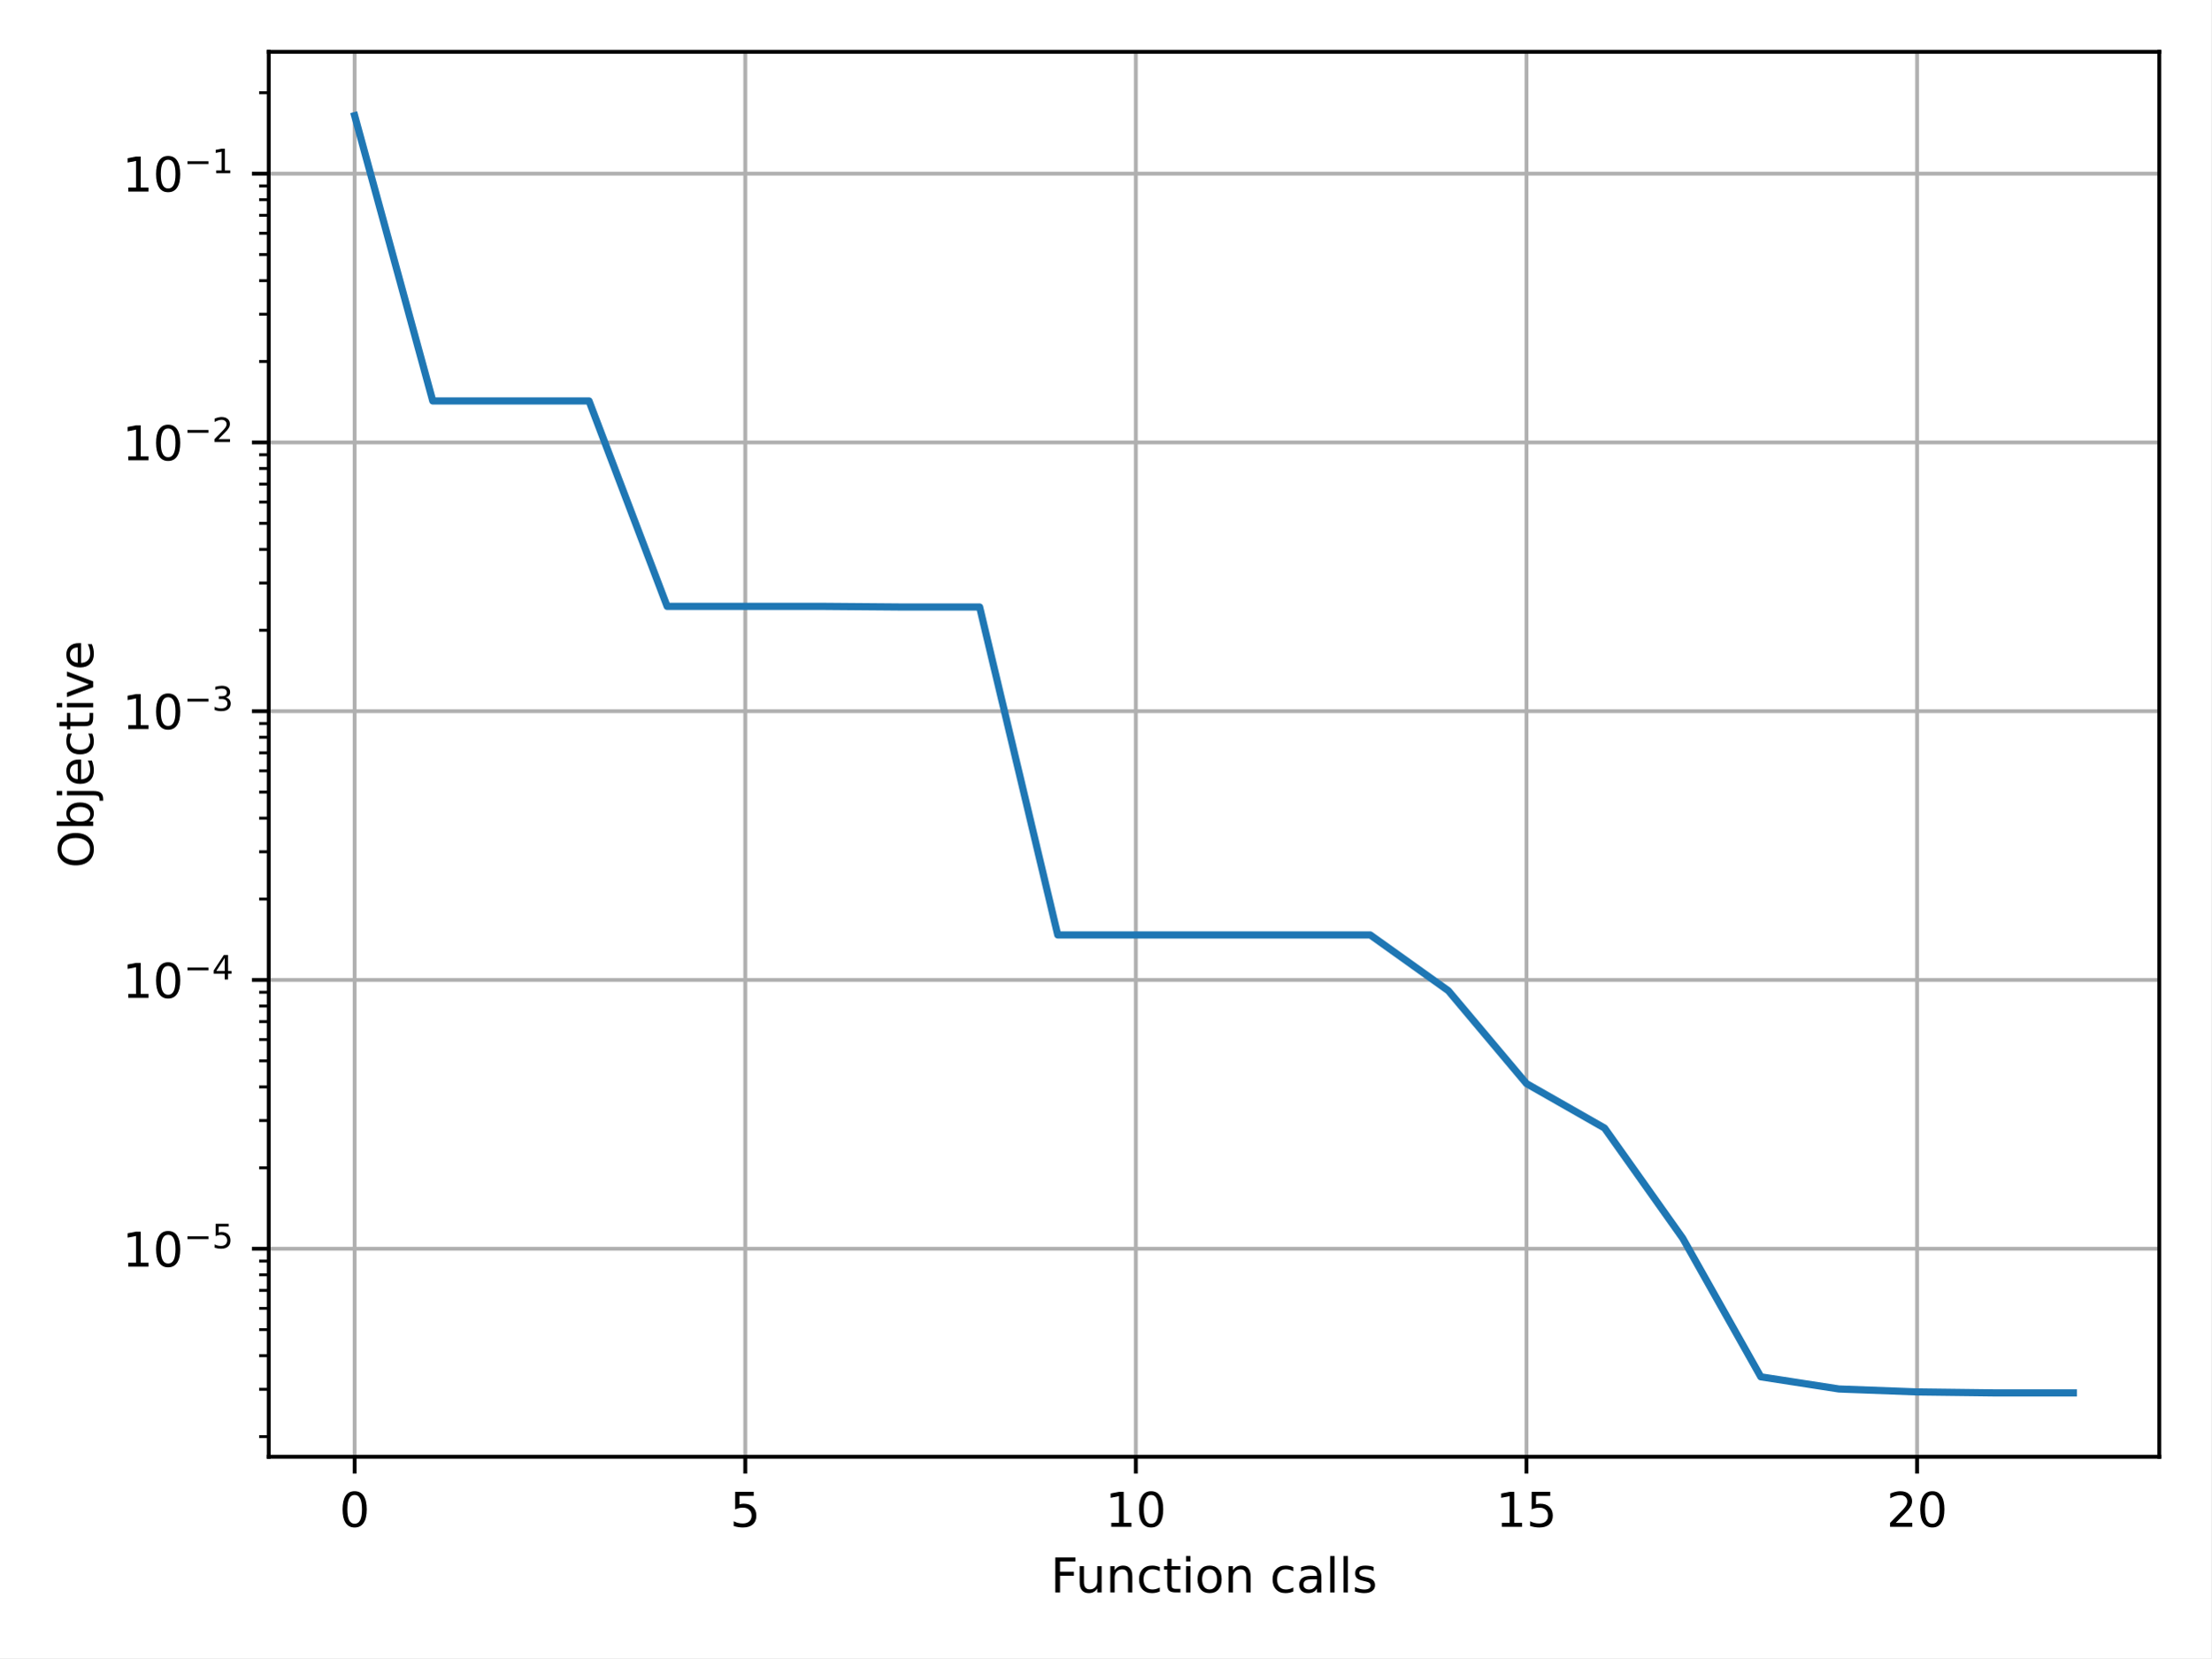
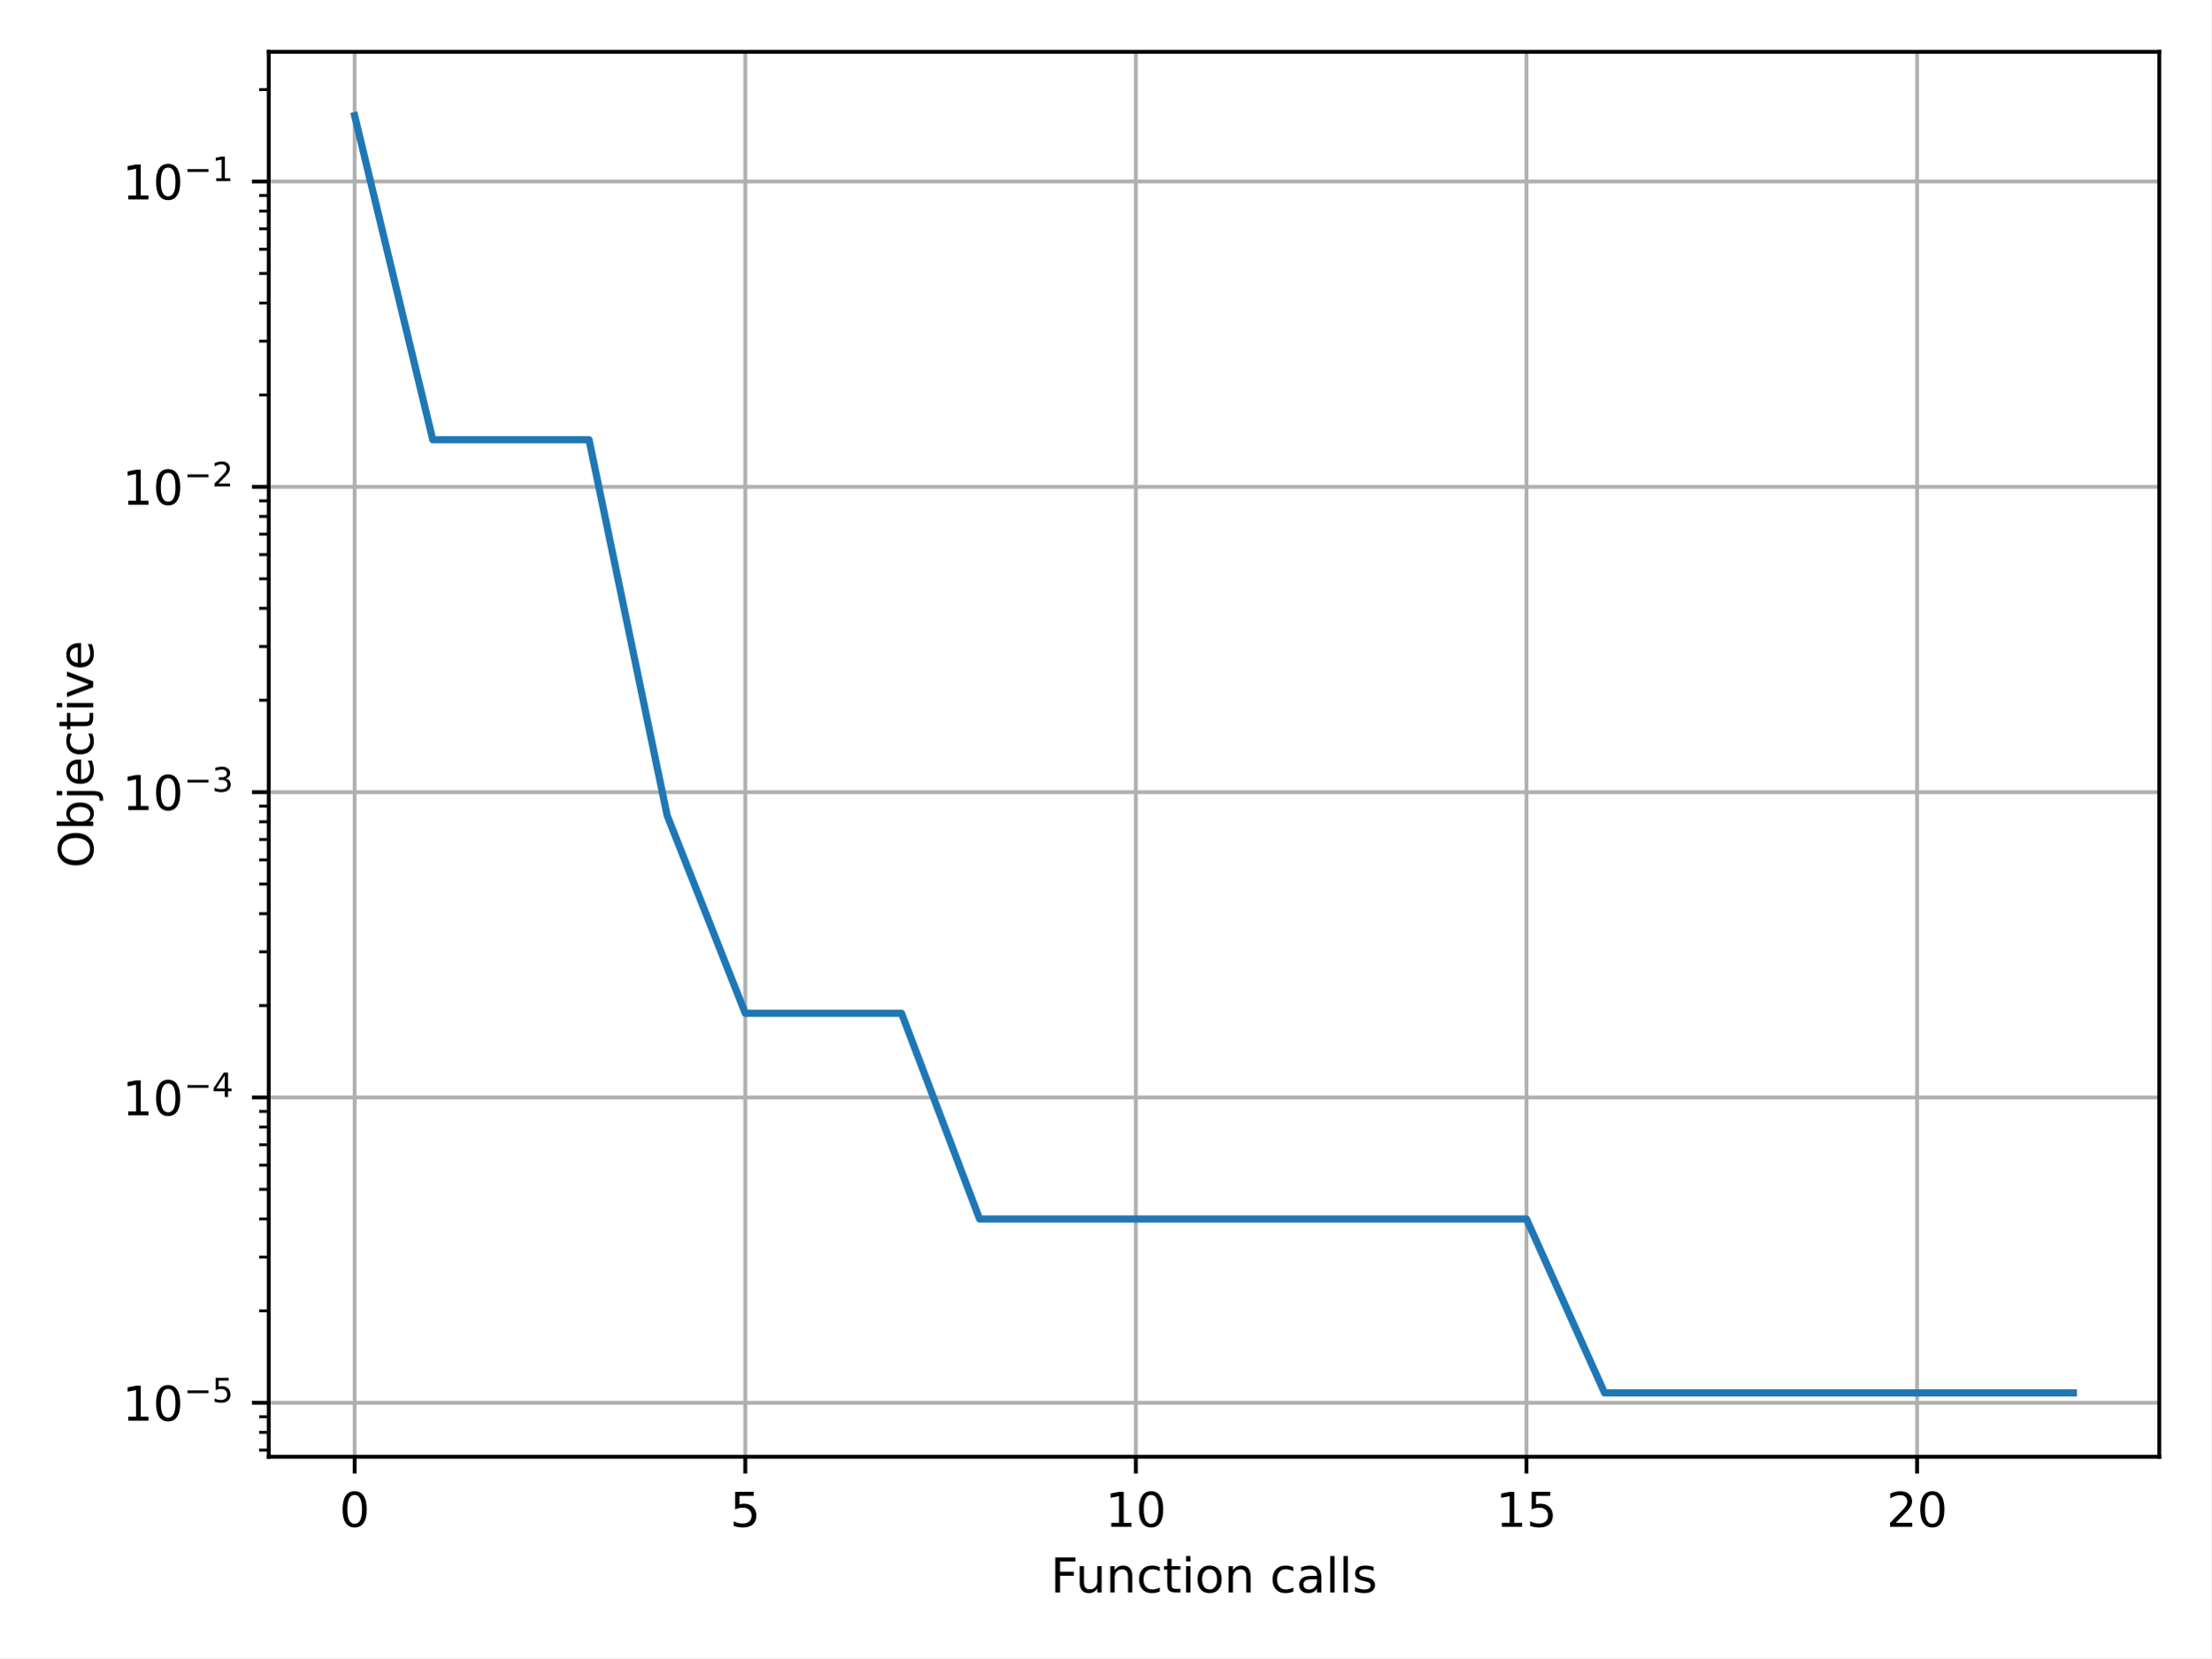
<svg xmlns="http://www.w3.org/2000/svg" xmlns:xlink="http://www.w3.org/1999/xlink" width="460.8pt" height="345.6pt" viewBox="0 0 460.8 345.6" version="1.1">
  <defs>
    <style type="text/css">*{stroke-linejoin: round; stroke-linecap: butt}</style>
  </defs>
  <g id="figure_1">
    <g id="patch_1">
      <path d="M 0 345.6  L 460.8 345.6  L 460.8 0  L 0 0  z " style="fill: #ffffff" />
    </g>
    <g id="axes_1">
      <g id="patch_2">
        <path d="M 55.997 303.64  L 450 303.64  L 450 10.8  L 55.997 10.8  z " style="fill: #ffffff" />
      </g>
      <g id="matplotlib.axis_1">
        <g id="xtick_1">
          <g id="line2d_1">
-             <path d="M 73.906 303.64  L 73.906 10.8  " clip-path="url(#p55b81bf5d9)" style="fill: none; stroke: #b0b0b0; stroke-width: 0.8; stroke-linecap: square" />
+             <path d="M 73.906 303.64  L 73.906 10.8  " clip-path="url(#p867cbb3b7a)" style="fill: none; stroke: #b0b0b0; stroke-width: 0.8; stroke-linecap: square" />
          </g>
          <g id="line2d_2">
            <defs>
-               <path id="mcb7bc04914" d="M 0 0  L 0 3.5  " style="stroke: #000000; stroke-width: 0.8" />
+               <path id="m4bc49c6abc" d="M 0 0  L 0 3.5  " style="stroke: #000000; stroke-width: 0.8" />
            </defs>
            <g>
-               <use xlink:href="#mcb7bc04914" x="73.906" y="303.64" style="stroke: #000000; stroke-width: 0.8" />
+               <use xlink:href="#m4bc49c6abc" x="73.906" y="303.64" style="stroke: #000000; stroke-width: 0.8" />
            </g>
          </g>
          <g id="text_1">
            <g transform="translate(70.72503 318.2384) scale(0.1 -0.1)">
              <defs>
                <path id="DejaVuSans-30" d="M 2034 4250  Q 1547 4250 1301 3770  Q 1056 3291 1056 2328  Q 1056 1369 1301 889  Q 1547 409 2034 409  Q 2525 409 2770 889  Q 3016 1369 3016 2328  Q 3016 3291 2770 3770  Q 2525 4250 2034 4250  z M 2034 4750  Q 2819 4750 3233 4129  Q 3647 3509 3647 2328  Q 3647 1150 3233 529  Q 2819 -91 2034 -91  Q 1250 -91 836 529  Q 422 1150 422 2328  Q 422 3509 836 4129  Q 1250 4750 2034 4750  z " transform="scale(0.015625)" />
              </defs>
              <use xlink:href="#DejaVuSans-30" />
            </g>
          </g>
        </g>
        <g id="xtick_2">
          <g id="line2d_3">
-             <path d="M 155.312 303.64  L 155.312 10.8  " clip-path="url(#p55b81bf5d9)" style="fill: none; stroke: #b0b0b0; stroke-width: 0.8; stroke-linecap: square" />
+             <path d="M 155.312 303.64  L 155.312 10.8  " clip-path="url(#p867cbb3b7a)" style="fill: none; stroke: #b0b0b0; stroke-width: 0.8; stroke-linecap: square" />
          </g>
          <g id="line2d_4">
            <g>
-               <use xlink:href="#mcb7bc04914" x="155.312" y="303.64" style="stroke: #000000; stroke-width: 0.8" />
+               <use xlink:href="#m4bc49c6abc" x="155.312" y="303.64" style="stroke: #000000; stroke-width: 0.8" />
            </g>
          </g>
          <g id="text_2">
            <g transform="translate(152.1306 318.2384) scale(0.1 -0.1)">
              <defs>
                <path id="DejaVuSans-35" d="M 691 4666  L 3169 4666  L 3169 4134  L 1269 4134  L 1269 2991  Q 1406 3038 1543 3061  Q 1681 3084 1819 3084  Q 2600 3084 3056 2656  Q 3513 2228 3513 1497  Q 3513 744 3044 326  Q 2575 -91 1722 -91  Q 1428 -91 1123 -41  Q 819 9 494 109  L 494 744  Q 775 591 1075 516  Q 1375 441 1709 441  Q 2250 441 2565 725  Q 2881 1009 2881 1497  Q 2881 1984 2565 2268  Q 2250 2553 1709 2553  Q 1456 2553 1204 2497  Q 953 2441 691 2322  L 691 4666  z " transform="scale(0.015625)" />
              </defs>
              <use xlink:href="#DejaVuSans-35" />
            </g>
          </g>
        </g>
        <g id="xtick_3">
          <g id="line2d_5">
-             <path d="M 236.717 303.64  L 236.717 10.8  " clip-path="url(#p55b81bf5d9)" style="fill: none; stroke: #b0b0b0; stroke-width: 0.8; stroke-linecap: square" />
+             <path d="M 236.717 303.64  L 236.717 10.8  " clip-path="url(#p867cbb3b7a)" style="fill: none; stroke: #b0b0b0; stroke-width: 0.8; stroke-linecap: square" />
          </g>
          <g id="line2d_6">
            <g>
-               <use xlink:href="#mcb7bc04914" x="236.717" y="303.64" style="stroke: #000000; stroke-width: 0.8" />
+               <use xlink:href="#m4bc49c6abc" x="236.717" y="303.64" style="stroke: #000000; stroke-width: 0.8" />
            </g>
          </g>
          <g id="text_3">
            <g transform="translate(230.3549 318.2384) scale(0.1 -0.1)">
              <defs>
                <path id="DejaVuSans-31" d="M 794 531  L 1825 531  L 1825 4091  L 703 3866  L 703 4441  L 1819 4666  L 2450 4666  L 2450 531  L 3481 531  L 3481 0  L 794 0  L 794 531  z " transform="scale(0.015625)" />
              </defs>
              <use xlink:href="#DejaVuSans-31" />
              <use xlink:href="#DejaVuSans-30" x="63.623" />
            </g>
          </g>
        </g>
        <g id="xtick_4">
          <g id="line2d_7">
-             <path d="M 318.123 303.64  L 318.123 10.8  " clip-path="url(#p55b81bf5d9)" style="fill: none; stroke: #b0b0b0; stroke-width: 0.8; stroke-linecap: square" />
+             <path d="M 318.123 303.64  L 318.123 10.8  " clip-path="url(#p867cbb3b7a)" style="fill: none; stroke: #b0b0b0; stroke-width: 0.8; stroke-linecap: square" />
          </g>
          <g id="line2d_8">
            <g>
-               <use xlink:href="#mcb7bc04914" x="318.123" y="303.64" style="stroke: #000000; stroke-width: 0.8" />
+               <use xlink:href="#m4bc49c6abc" x="318.123" y="303.64" style="stroke: #000000; stroke-width: 0.8" />
            </g>
          </g>
          <g id="text_4">
            <g transform="translate(311.7605 318.2384) scale(0.1 -0.1)">
              <use xlink:href="#DejaVuSans-31" />
              <use xlink:href="#DejaVuSans-35" x="63.623" />
            </g>
          </g>
        </g>
        <g id="xtick_5">
          <g id="line2d_9">
-             <path d="M 399.529 303.64  L 399.529 10.8  " clip-path="url(#p55b81bf5d9)" style="fill: none; stroke: #b0b0b0; stroke-width: 0.8; stroke-linecap: square" />
+             <path d="M 399.529 303.64  L 399.529 10.8  " clip-path="url(#p867cbb3b7a)" style="fill: none; stroke: #b0b0b0; stroke-width: 0.8; stroke-linecap: square" />
          </g>
          <g id="line2d_10">
            <g>
-               <use xlink:href="#mcb7bc04914" x="399.529" y="303.64" style="stroke: #000000; stroke-width: 0.8" />
+               <use xlink:href="#m4bc49c6abc" x="399.529" y="303.64" style="stroke: #000000; stroke-width: 0.8" />
            </g>
          </g>
          <g id="text_5">
            <g transform="translate(393.166 318.2384) scale(0.1 -0.1)">
              <defs>
                <path id="DejaVuSans-32" d="M 1228 531  L 3431 531  L 3431 0  L 469 0  L 469 531  Q 828 903 1448 1529  Q 2069 2156 2228 2338  Q 2531 2678 2651 2914  Q 2772 3150 2772 3378  Q 2772 3750 2511 3984  Q 2250 4219 1831 4219  Q 1534 4219 1204 4116  Q 875 4013 500 3803  L 500 4441  Q 881 4594 1212 4672  Q 1544 4750 1819 4750  Q 2544 4750 2975 4387  Q 3406 4025 3406 3419  Q 3406 3131 3298 2873  Q 3191 2616 2906 2266  Q 2828 2175 2409 1742  Q 1991 1309 1228 531  z " transform="scale(0.015625)" />
              </defs>
              <use xlink:href="#DejaVuSans-32" />
              <use xlink:href="#DejaVuSans-30" x="63.623" />
            </g>
          </g>
        </g>
        <g id="text_6">
          <g transform="translate(218.9485 331.9166) scale(0.1 -0.1)">
            <defs>
              <path id="DejaVuSans-46" d="M 628 4666  L 3309 4666  L 3309 4134  L 1259 4134  L 1259 2759  L 3109 2759  L 3109 2228  L 1259 2228  L 1259 0  L 628 0  L 628 4666  z " transform="scale(0.015625)" />
              <path id="DejaVuSans-75" d="M 544 1381  L 544 3500  L 1119 3500  L 1119 1403  Q 1119 906 1312 657  Q 1506 409 1894 409  Q 2359 409 2629 706  Q 2900 1003 2900 1516  L 2900 3500  L 3475 3500  L 3475 0  L 2900 0  L 2900 538  Q 2691 219 2414 64  Q 2138 -91 1772 -91  Q 1169 -91 856 284  Q 544 659 544 1381  z M 1991 3584  L 1991 3584  z " transform="scale(0.015625)" />
              <path id="DejaVuSans-6e" d="M 3513 2113  L 3513 0  L 2938 0  L 2938 2094  Q 2938 2591 2744 2837  Q 2550 3084 2163 3084  Q 1697 3084 1428 2787  Q 1159 2491 1159 1978  L 1159 0  L 581 0  L 581 3500  L 1159 3500  L 1159 2956  Q 1366 3272 1645 3428  Q 1925 3584 2291 3584  Q 2894 3584 3203 3211  Q 3513 2838 3513 2113  z " transform="scale(0.015625)" />
              <path id="DejaVuSans-63" d="M 3122 3366  L 3122 2828  Q 2878 2963 2633 3030  Q 2388 3097 2138 3097  Q 1578 3097 1268 2742  Q 959 2388 959 1747  Q 959 1106 1268 751  Q 1578 397 2138 397  Q 2388 397 2633 464  Q 2878 531 3122 666  L 3122 134  Q 2881 22 2623 -34  Q 2366 -91 2075 -91  Q 1284 -91 818 406  Q 353 903 353 1747  Q 353 2603 823 3093  Q 1294 3584 2113 3584  Q 2378 3584 2631 3529  Q 2884 3475 3122 3366  z " transform="scale(0.015625)" />
              <path id="DejaVuSans-74" d="M 1172 4494  L 1172 3500  L 2356 3500  L 2356 3053  L 1172 3053  L 1172 1153  Q 1172 725 1289 603  Q 1406 481 1766 481  L 2356 481  L 2356 0  L 1766 0  Q 1100 0 847 248  Q 594 497 594 1153  L 594 3053  L 172 3053  L 172 3500  L 594 3500  L 594 4494  L 1172 4494  z " transform="scale(0.015625)" />
              <path id="DejaVuSans-69" d="M 603 3500  L 1178 3500  L 1178 0  L 603 0  L 603 3500  z M 603 4863  L 1178 4863  L 1178 4134  L 603 4134  L 603 4863  z " transform="scale(0.015625)" />
              <path id="DejaVuSans-6f" d="M 1959 3097  Q 1497 3097 1228 2736  Q 959 2375 959 1747  Q 959 1119 1226 758  Q 1494 397 1959 397  Q 2419 397 2687 759  Q 2956 1122 2956 1747  Q 2956 2369 2687 2733  Q 2419 3097 1959 3097  z M 1959 3584  Q 2709 3584 3137 3096  Q 3566 2609 3566 1747  Q 3566 888 3137 398  Q 2709 -91 1959 -91  Q 1206 -91 779 398  Q 353 888 353 1747  Q 353 2609 779 3096  Q 1206 3584 1959 3584  z " transform="scale(0.015625)" />
              <path id="DejaVuSans-20" transform="scale(0.015625)" />
              <path id="DejaVuSans-61" d="M 2194 1759  Q 1497 1759 1228 1600  Q 959 1441 959 1056  Q 959 750 1161 570  Q 1363 391 1709 391  Q 2188 391 2477 730  Q 2766 1069 2766 1631  L 2766 1759  L 2194 1759  z M 3341 1997  L 3341 0  L 2766 0  L 2766 531  Q 2569 213 2275 61  Q 1981 -91 1556 -91  Q 1019 -91 701 211  Q 384 513 384 1019  Q 384 1609 779 1909  Q 1175 2209 1959 2209  L 2766 2209  L 2766 2266  Q 2766 2663 2505 2880  Q 2244 3097 1772 3097  Q 1472 3097 1187 3025  Q 903 2953 641 2809  L 641 3341  Q 956 3463 1253 3523  Q 1550 3584 1831 3584  Q 2591 3584 2966 3190  Q 3341 2797 3341 1997  z " transform="scale(0.015625)" />
              <path id="DejaVuSans-6c" d="M 603 4863  L 1178 4863  L 1178 0  L 603 0  L 603 4863  z " transform="scale(0.015625)" />
              <path id="DejaVuSans-73" d="M 2834 3397  L 2834 2853  Q 2591 2978 2328 3040  Q 2066 3103 1784 3103  Q 1356 3103 1142 2972  Q 928 2841 928 2578  Q 928 2378 1081 2264  Q 1234 2150 1697 2047  L 1894 2003  Q 2506 1872 2764 1633  Q 3022 1394 3022 966  Q 3022 478 2636 193  Q 2250 -91 1575 -91  Q 1294 -91 989 -36  Q 684 19 347 128  L 347 722  Q 666 556 975 473  Q 1284 391 1588 391  Q 1994 391 2212 530  Q 2431 669 2431 922  Q 2431 1156 2273 1281  Q 2116 1406 1581 1522  L 1381 1569  Q 847 1681 609 1914  Q 372 2147 372 2553  Q 372 3047 722 3315  Q 1072 3584 1716 3584  Q 2034 3584 2315 3537  Q 2597 3491 2834 3397  z " transform="scale(0.015625)" />
            </defs>
            <use xlink:href="#DejaVuSans-46" />
            <use xlink:href="#DejaVuSans-75" x="52.02" />
            <use xlink:href="#DejaVuSans-6e" x="115.398" />
            <use xlink:href="#DejaVuSans-63" x="178.777" />
            <use xlink:href="#DejaVuSans-74" x="233.758" />
            <use xlink:href="#DejaVuSans-69" x="272.967" />
            <use xlink:href="#DejaVuSans-6f" x="300.75" />
            <use xlink:href="#DejaVuSans-6e" x="361.932" />
            <use xlink:href="#DejaVuSans-20" x="425.311" />
            <use xlink:href="#DejaVuSans-63" x="457.098" />
            <use xlink:href="#DejaVuSans-61" x="512.078" />
            <use xlink:href="#DejaVuSans-6c" x="573.357" />
            <use xlink:href="#DejaVuSans-6c" x="601.141" />
            <use xlink:href="#DejaVuSans-73" x="628.924" />
          </g>
        </g>
      </g>
      <g id="matplotlib.axis_2">
        <g id="ytick_1">
          <g id="line2d_11">
-             <path d="M 55.997 260.278  L 450 260.278  " clip-path="url(#p55b81bf5d9)" style="fill: none; stroke: #b0b0b0; stroke-width: 0.8; stroke-linecap: square" />
+             <path d="M 55.997 292.391  L 450 292.391  " clip-path="url(#p867cbb3b7a)" style="fill: none; stroke: #b0b0b0; stroke-width: 0.8; stroke-linecap: square" />
          </g>
          <g id="line2d_12">
            <defs>
-               <path id="m4a885f168c" d="M 0 0  L -3.5 0  " style="stroke: #000000; stroke-width: 0.8" />
+               <path id="m872071df63" d="M 0 0  L -3.5 0  " style="stroke: #000000; stroke-width: 0.8" />
            </defs>
            <g>
-               <use xlink:href="#m4a885f168c" x="55.997" y="260.278" style="stroke: #000000; stroke-width: 0.8" />
+               <use xlink:href="#m872071df63" x="55.997" y="292.391" style="stroke: #000000; stroke-width: 0.8" />
            </g>
          </g>
          <g id="text_7">
-             <g transform="translate(25.49705 264.0776) scale(0.1 -0.1)">
+             <g transform="translate(25.49705 296.19) scale(0.1 -0.1)">
              <defs>
                <path id="DejaVuSans-2212" d="M 678 2272  L 4684 2272  L 4684 1741  L 678 1741  L 678 2272  z " transform="scale(0.015625)" />
              </defs>
              <use xlink:href="#DejaVuSans-31" transform="translate(0 0.684375)" />
              <use xlink:href="#DejaVuSans-30" transform="translate(63.62305 0.684375)" />
              <use xlink:href="#DejaVuSans-2212" transform="translate(128.2031 38.96563) scale(0.7)" />
              <use xlink:href="#DejaVuSans-35" transform="translate(186.8555 38.96563) scale(0.7)" />
            </g>
          </g>
        </g>
        <g id="ytick_2">
          <g id="line2d_13">
-             <path d="M 55.997 204.256  L 450 204.256  " clip-path="url(#p55b81bf5d9)" style="fill: none; stroke: #b0b0b0; stroke-width: 0.8; stroke-linecap: square" />
+             <path d="M 55.997 228.751  L 450 228.751  " clip-path="url(#p867cbb3b7a)" style="fill: none; stroke: #b0b0b0; stroke-width: 0.8; stroke-linecap: square" />
          </g>
          <g id="line2d_14">
            <g>
-               <use xlink:href="#m4a885f168c" x="55.997" y="204.256" style="stroke: #000000; stroke-width: 0.8" />
+               <use xlink:href="#m872071df63" x="55.997" y="228.751" style="stroke: #000000; stroke-width: 0.8" />
            </g>
          </g>
          <g id="text_8">
-             <g transform="translate(25.49705 208.0555) scale(0.1 -0.1)">
+             <g transform="translate(25.49705 232.5504) scale(0.1 -0.1)">
              <defs>
                <path id="DejaVuSans-34" d="M 2419 4116  L 825 1625  L 2419 1625  L 2419 4116  z M 2253 4666  L 3047 4666  L 3047 1625  L 3713 1625  L 3713 1100  L 3047 1100  L 3047 0  L 2419 0  L 2419 1100  L 313 1100  L 313 1709  L 2253 4666  z " transform="scale(0.015625)" />
              </defs>
              <use xlink:href="#DejaVuSans-31" transform="translate(0 0.684375)" />
              <use xlink:href="#DejaVuSans-30" transform="translate(63.62305 0.684375)" />
              <use xlink:href="#DejaVuSans-2212" transform="translate(128.2031 38.96563) scale(0.7)" />
              <use xlink:href="#DejaVuSans-34" transform="translate(186.8555 38.96563) scale(0.7)" />
            </g>
          </g>
        </g>
        <g id="ytick_3">
          <g id="line2d_15">
-             <path d="M 55.997 148.234  L 450 148.234  " clip-path="url(#p55b81bf5d9)" style="fill: none; stroke: #b0b0b0; stroke-width: 0.8; stroke-linecap: square" />
+             <path d="M 55.997 165.112  L 450 165.112  " clip-path="url(#p867cbb3b7a)" style="fill: none; stroke: #b0b0b0; stroke-width: 0.8; stroke-linecap: square" />
          </g>
          <g id="line2d_16">
            <g>
-               <use xlink:href="#m4a885f168c" x="55.997" y="148.234" style="stroke: #000000; stroke-width: 0.8" />
+               <use xlink:href="#m872071df63" x="55.997" y="165.112" style="stroke: #000000; stroke-width: 0.8" />
            </g>
          </g>
          <g id="text_9">
-             <g transform="translate(25.49705 152.0335) scale(0.1 -0.1)">
+             <g transform="translate(25.49705 168.9109) scale(0.1 -0.1)">
              <defs>
                <path id="DejaVuSans-33" d="M 2597 2516  Q 3050 2419 3304 2112  Q 3559 1806 3559 1356  Q 3559 666 3084 287  Q 2609 -91 1734 -91  Q 1441 -91 1130 -33  Q 819 25 488 141  L 488 750  Q 750 597 1062 519  Q 1375 441 1716 441  Q 2309 441 2620 675  Q 2931 909 2931 1356  Q 2931 1769 2642 2001  Q 2353 2234 1838 2234  L 1294 2234  L 1294 2753  L 1863 2753  Q 2328 2753 2575 2939  Q 2822 3125 2822 3475  Q 2822 3834 2567 4026  Q 2313 4219 1838 4219  Q 1578 4219 1281 4162  Q 984 4106 628 3988  L 628 4550  Q 988 4650 1302 4700  Q 1616 4750 1894 4750  Q 2613 4750 3031 4423  Q 3450 4097 3450 3541  Q 3450 3153 3228 2886  Q 3006 2619 2597 2516  z " transform="scale(0.015625)" />
              </defs>
              <use xlink:href="#DejaVuSans-31" transform="translate(0 0.765625)" />
              <use xlink:href="#DejaVuSans-30" transform="translate(63.62305 0.765625)" />
              <use xlink:href="#DejaVuSans-2212" transform="translate(128.2031 39.04688) scale(0.7)" />
              <use xlink:href="#DejaVuSans-33" transform="translate(186.8555 39.04688) scale(0.7)" />
            </g>
          </g>
        </g>
        <g id="ytick_4">
          <g id="line2d_17">
-             <path d="M 55.997 92.212  L 450 92.212  " clip-path="url(#p55b81bf5d9)" style="fill: none; stroke: #b0b0b0; stroke-width: 0.8; stroke-linecap: square" />
+             <path d="M 55.997 101.472  L 450 101.472  " clip-path="url(#p867cbb3b7a)" style="fill: none; stroke: #b0b0b0; stroke-width: 0.8; stroke-linecap: square" />
          </g>
          <g id="line2d_18">
            <g>
-               <use xlink:href="#m4a885f168c" x="55.997" y="92.212" style="stroke: #000000; stroke-width: 0.8" />
+               <use xlink:href="#m872071df63" x="55.997" y="101.472" style="stroke: #000000; stroke-width: 0.8" />
            </g>
          </g>
          <g id="text_10">
-             <g transform="translate(25.49705 96.01142) scale(0.1 -0.1)">
+             <g transform="translate(25.49705 105.2714) scale(0.1 -0.1)">
              <use xlink:href="#DejaVuSans-31" transform="translate(0 0.765625)" />
              <use xlink:href="#DejaVuSans-30" transform="translate(63.62305 0.765625)" />
              <use xlink:href="#DejaVuSans-2212" transform="translate(128.2031 39.04688) scale(0.7)" />
              <use xlink:href="#DejaVuSans-32" transform="translate(186.8555 39.04688) scale(0.7)" />
            </g>
          </g>
        </g>
        <g id="ytick_5">
          <g id="line2d_19">
-             <path d="M 55.997 36.19  L 450 36.19  " clip-path="url(#p55b81bf5d9)" style="fill: none; stroke: #b0b0b0; stroke-width: 0.8; stroke-linecap: square" />
+             <path d="M 55.997 37.833  L 450 37.833  " clip-path="url(#p867cbb3b7a)" style="fill: none; stroke: #b0b0b0; stroke-width: 0.8; stroke-linecap: square" />
          </g>
          <g id="line2d_20">
            <g>
-               <use xlink:href="#m4a885f168c" x="55.997" y="36.19" style="stroke: #000000; stroke-width: 0.8" />
+               <use xlink:href="#m872071df63" x="55.997" y="37.833" style="stroke: #000000; stroke-width: 0.8" />
            </g>
          </g>
          <g id="text_11">
-             <g transform="translate(25.49705 39.98937) scale(0.1 -0.1)">
+             <g transform="translate(25.49705 41.63182) scale(0.1 -0.1)">
              <use xlink:href="#DejaVuSans-31" transform="translate(0 0.684375)" />
              <use xlink:href="#DejaVuSans-30" transform="translate(63.62305 0.684375)" />
              <use xlink:href="#DejaVuSans-2212" transform="translate(128.2031 38.96563) scale(0.7)" />
              <use xlink:href="#DejaVuSans-31" transform="translate(186.8555 38.96563) scale(0.7)" />
            </g>
          </g>
        </g>
        <g id="ytick_6">
          <g id="line2d_21">
            <defs>
-               <path id="md2848e2d08" d="M 0 0  L -2 0  " style="stroke: #000000; stroke-width: 0.6" />
+               <path id="mac06b201d0" d="M 0 0  L -2 0  " style="stroke: #000000; stroke-width: 0.6" />
            </defs>
            <g>
-               <use xlink:href="#md2848e2d08" x="55.997" y="299.436" style="stroke: #000000; stroke-width: 0.6" />
+               <use xlink:href="#mac06b201d0" x="55.997" y="302.249" style="stroke: #000000; stroke-width: 0.6" />
            </g>
          </g>
        </g>
        <g id="ytick_7">
          <g id="line2d_22">
            <g>
-               <use xlink:href="#md2848e2d08" x="55.997" y="289.571" style="stroke: #000000; stroke-width: 0.6" />
+               <use xlink:href="#mac06b201d0" x="55.997" y="298.558" style="stroke: #000000; stroke-width: 0.6" />
            </g>
          </g>
        </g>
        <g id="ytick_8">
          <g id="line2d_23">
            <g>
-               <use xlink:href="#md2848e2d08" x="55.997" y="282.572" style="stroke: #000000; stroke-width: 0.6" />
+               <use xlink:href="#mac06b201d0" x="55.997" y="295.303" style="stroke: #000000; stroke-width: 0.6" />
            </g>
          </g>
        </g>
        <g id="ytick_9">
          <g id="line2d_24">
            <g>
-               <use xlink:href="#md2848e2d08" x="55.997" y="277.143" style="stroke: #000000; stroke-width: 0.6" />
+               <use xlink:href="#mac06b201d0" x="55.997" y="273.233" style="stroke: #000000; stroke-width: 0.6" />
            </g>
          </g>
        </g>
        <g id="ytick_10">
          <g id="line2d_25">
            <g>
-               <use xlink:href="#md2848e2d08" x="55.997" y="272.707" style="stroke: #000000; stroke-width: 0.6" />
+               <use xlink:href="#mac06b201d0" x="55.997" y="262.027" style="stroke: #000000; stroke-width: 0.6" />
            </g>
          </g>
        </g>
        <g id="ytick_11">
          <g id="line2d_26">
            <g>
-               <use xlink:href="#md2848e2d08" x="55.997" y="268.956" style="stroke: #000000; stroke-width: 0.6" />
+               <use xlink:href="#mac06b201d0" x="55.997" y="254.076" style="stroke: #000000; stroke-width: 0.6" />
            </g>
          </g>
        </g>
        <g id="ytick_12">
          <g id="line2d_27">
            <g>
-               <use xlink:href="#md2848e2d08" x="55.997" y="265.707" style="stroke: #000000; stroke-width: 0.6" />
+               <use xlink:href="#mac06b201d0" x="55.997" y="247.909" style="stroke: #000000; stroke-width: 0.6" />
            </g>
          </g>
        </g>
        <g id="ytick_13">
          <g id="line2d_28">
            <g>
-               <use xlink:href="#md2848e2d08" x="55.997" y="262.842" style="stroke: #000000; stroke-width: 0.6" />
+               <use xlink:href="#mac06b201d0" x="55.997" y="242.87" style="stroke: #000000; stroke-width: 0.6" />
            </g>
          </g>
        </g>
        <g id="ytick_14">
          <g id="line2d_29">
            <g>
-               <use xlink:href="#md2848e2d08" x="55.997" y="243.414" style="stroke: #000000; stroke-width: 0.6" />
+               <use xlink:href="#mac06b201d0" x="55.997" y="238.609" style="stroke: #000000; stroke-width: 0.6" />
            </g>
          </g>
        </g>
        <g id="ytick_15">
          <g id="line2d_30">
            <g>
-               <use xlink:href="#md2848e2d08" x="55.997" y="233.549" style="stroke: #000000; stroke-width: 0.6" />
+               <use xlink:href="#mac06b201d0" x="55.997" y="234.919" style="stroke: #000000; stroke-width: 0.6" />
            </g>
          </g>
        </g>
        <g id="ytick_16">
          <g id="line2d_31">
            <g>
-               <use xlink:href="#md2848e2d08" x="55.997" y="226.55" style="stroke: #000000; stroke-width: 0.6" />
+               <use xlink:href="#mac06b201d0" x="55.997" y="231.663" style="stroke: #000000; stroke-width: 0.6" />
            </g>
          </g>
        </g>
        <g id="ytick_17">
          <g id="line2d_32">
            <g>
-               <use xlink:href="#md2848e2d08" x="55.997" y="221.121" style="stroke: #000000; stroke-width: 0.6" />
+               <use xlink:href="#mac06b201d0" x="55.997" y="209.594" style="stroke: #000000; stroke-width: 0.6" />
            </g>
          </g>
        </g>
        <g id="ytick_18">
          <g id="line2d_33">
            <g>
-               <use xlink:href="#md2848e2d08" x="55.997" y="216.685" style="stroke: #000000; stroke-width: 0.6" />
+               <use xlink:href="#mac06b201d0" x="55.997" y="198.387" style="stroke: #000000; stroke-width: 0.6" />
            </g>
          </g>
        </g>
        <g id="ytick_19">
          <g id="line2d_34">
            <g>
-               <use xlink:href="#md2848e2d08" x="55.997" y="212.934" style="stroke: #000000; stroke-width: 0.6" />
+               <use xlink:href="#mac06b201d0" x="55.997" y="190.436" style="stroke: #000000; stroke-width: 0.6" />
            </g>
          </g>
        </g>
        <g id="ytick_20">
          <g id="line2d_35">
            <g>
-               <use xlink:href="#md2848e2d08" x="55.997" y="209.685" style="stroke: #000000; stroke-width: 0.6" />
+               <use xlink:href="#mac06b201d0" x="55.997" y="184.269" style="stroke: #000000; stroke-width: 0.6" />
            </g>
          </g>
        </g>
        <g id="ytick_21">
          <g id="line2d_36">
            <g>
-               <use xlink:href="#md2848e2d08" x="55.997" y="206.82" style="stroke: #000000; stroke-width: 0.6" />
+               <use xlink:href="#mac06b201d0" x="55.997" y="179.23" style="stroke: #000000; stroke-width: 0.6" />
            </g>
          </g>
        </g>
        <g id="ytick_22">
          <g id="line2d_37">
            <g>
-               <use xlink:href="#md2848e2d08" x="55.997" y="187.392" style="stroke: #000000; stroke-width: 0.6" />
+               <use xlink:href="#mac06b201d0" x="55.997" y="174.97" style="stroke: #000000; stroke-width: 0.6" />
            </g>
          </g>
        </g>
        <g id="ytick_23">
          <g id="line2d_38">
            <g>
-               <use xlink:href="#md2848e2d08" x="55.997" y="177.527" style="stroke: #000000; stroke-width: 0.6" />
+               <use xlink:href="#mac06b201d0" x="55.997" y="171.279" style="stroke: #000000; stroke-width: 0.6" />
            </g>
          </g>
        </g>
        <g id="ytick_24">
          <g id="line2d_39">
            <g>
-               <use xlink:href="#md2848e2d08" x="55.997" y="170.528" style="stroke: #000000; stroke-width: 0.6" />
+               <use xlink:href="#mac06b201d0" x="55.997" y="168.024" style="stroke: #000000; stroke-width: 0.6" />
            </g>
          </g>
        </g>
        <g id="ytick_25">
          <g id="line2d_40">
            <g>
-               <use xlink:href="#md2848e2d08" x="55.997" y="165.099" style="stroke: #000000; stroke-width: 0.6" />
+               <use xlink:href="#mac06b201d0" x="55.997" y="145.954" style="stroke: #000000; stroke-width: 0.6" />
            </g>
          </g>
        </g>
        <g id="ytick_26">
          <g id="line2d_41">
            <g>
-               <use xlink:href="#md2848e2d08" x="55.997" y="160.663" style="stroke: #000000; stroke-width: 0.6" />
+               <use xlink:href="#mac06b201d0" x="55.997" y="134.748" style="stroke: #000000; stroke-width: 0.6" />
            </g>
          </g>
        </g>
        <g id="ytick_27">
          <g id="line2d_42">
            <g>
-               <use xlink:href="#md2848e2d08" x="55.997" y="156.912" style="stroke: #000000; stroke-width: 0.6" />
+               <use xlink:href="#mac06b201d0" x="55.997" y="126.797" style="stroke: #000000; stroke-width: 0.6" />
            </g>
          </g>
        </g>
        <g id="ytick_28">
          <g id="line2d_43">
            <g>
-               <use xlink:href="#md2848e2d08" x="55.997" y="153.663" style="stroke: #000000; stroke-width: 0.6" />
+               <use xlink:href="#mac06b201d0" x="55.997" y="120.63" style="stroke: #000000; stroke-width: 0.6" />
            </g>
          </g>
        </g>
        <g id="ytick_29">
          <g id="line2d_44">
            <g>
-               <use xlink:href="#md2848e2d08" x="55.997" y="150.798" style="stroke: #000000; stroke-width: 0.6" />
+               <use xlink:href="#mac06b201d0" x="55.997" y="115.59" style="stroke: #000000; stroke-width: 0.6" />
            </g>
          </g>
        </g>
        <g id="ytick_30">
          <g id="line2d_45">
            <g>
-               <use xlink:href="#md2848e2d08" x="55.997" y="131.37" style="stroke: #000000; stroke-width: 0.6" />
+               <use xlink:href="#mac06b201d0" x="55.997" y="111.33" style="stroke: #000000; stroke-width: 0.6" />
            </g>
          </g>
        </g>
        <g id="ytick_31">
          <g id="line2d_46">
            <g>
-               <use xlink:href="#md2848e2d08" x="55.997" y="121.505" style="stroke: #000000; stroke-width: 0.6" />
+               <use xlink:href="#mac06b201d0" x="55.997" y="107.639" style="stroke: #000000; stroke-width: 0.6" />
            </g>
          </g>
        </g>
        <g id="ytick_32">
          <g id="line2d_47">
            <g>
-               <use xlink:href="#md2848e2d08" x="55.997" y="114.506" style="stroke: #000000; stroke-width: 0.6" />
+               <use xlink:href="#mac06b201d0" x="55.997" y="104.384" style="stroke: #000000; stroke-width: 0.6" />
            </g>
          </g>
        </g>
        <g id="ytick_33">
          <g id="line2d_48">
            <g>
-               <use xlink:href="#md2848e2d08" x="55.997" y="109.077" style="stroke: #000000; stroke-width: 0.6" />
+               <use xlink:href="#mac06b201d0" x="55.997" y="82.315" style="stroke: #000000; stroke-width: 0.6" />
            </g>
          </g>
        </g>
        <g id="ytick_34">
          <g id="line2d_49">
            <g>
-               <use xlink:href="#md2848e2d08" x="55.997" y="104.641" style="stroke: #000000; stroke-width: 0.6" />
+               <use xlink:href="#mac06b201d0" x="55.997" y="71.108" style="stroke: #000000; stroke-width: 0.6" />
            </g>
          </g>
        </g>
        <g id="ytick_35">
          <g id="line2d_50">
            <g>
-               <use xlink:href="#md2848e2d08" x="55.997" y="100.89" style="stroke: #000000; stroke-width: 0.6" />
+               <use xlink:href="#mac06b201d0" x="55.997" y="63.157" style="stroke: #000000; stroke-width: 0.6" />
            </g>
          </g>
        </g>
        <g id="ytick_36">
          <g id="line2d_51">
            <g>
-               <use xlink:href="#md2848e2d08" x="55.997" y="97.641" style="stroke: #000000; stroke-width: 0.6" />
+               <use xlink:href="#mac06b201d0" x="55.997" y="56.99" style="stroke: #000000; stroke-width: 0.6" />
            </g>
          </g>
        </g>
        <g id="ytick_37">
          <g id="line2d_52">
            <g>
-               <use xlink:href="#md2848e2d08" x="55.997" y="94.776" style="stroke: #000000; stroke-width: 0.6" />
+               <use xlink:href="#mac06b201d0" x="55.997" y="51.951" style="stroke: #000000; stroke-width: 0.6" />
            </g>
          </g>
        </g>
        <g id="ytick_38">
          <g id="line2d_53">
            <g>
-               <use xlink:href="#md2848e2d08" x="55.997" y="75.348" style="stroke: #000000; stroke-width: 0.6" />
+               <use xlink:href="#mac06b201d0" x="55.997" y="47.69" style="stroke: #000000; stroke-width: 0.6" />
            </g>
          </g>
        </g>
        <g id="ytick_39">
          <g id="line2d_54">
            <g>
-               <use xlink:href="#md2848e2d08" x="55.997" y="65.483" style="stroke: #000000; stroke-width: 0.6" />
+               <use xlink:href="#mac06b201d0" x="55.997" y="44" style="stroke: #000000; stroke-width: 0.6" />
            </g>
          </g>
        </g>
        <g id="ytick_40">
          <g id="line2d_55">
            <g>
-               <use xlink:href="#md2848e2d08" x="55.997" y="58.484" style="stroke: #000000; stroke-width: 0.6" />
+               <use xlink:href="#mac06b201d0" x="55.997" y="40.745" style="stroke: #000000; stroke-width: 0.6" />
            </g>
          </g>
        </g>
        <g id="ytick_41">
          <g id="line2d_56">
            <g>
-               <use xlink:href="#md2848e2d08" x="55.997" y="53.054" style="stroke: #000000; stroke-width: 0.6" />
-             </g>
-           </g>
-         </g>
-         <g id="ytick_42">
-           <g id="line2d_57">
-             <g>
-               <use xlink:href="#md2848e2d08" x="55.997" y="48.619" style="stroke: #000000; stroke-width: 0.6" />
-             </g>
-           </g>
-         </g>
-         <g id="ytick_43">
-           <g id="line2d_58">
-             <g>
-               <use xlink:href="#md2848e2d08" x="55.997" y="44.868" style="stroke: #000000; stroke-width: 0.6" />
-             </g>
-           </g>
-         </g>
-         <g id="ytick_44">
-           <g id="line2d_59">
-             <g>
-               <use xlink:href="#md2848e2d08" x="55.997" y="41.619" style="stroke: #000000; stroke-width: 0.6" />
-             </g>
-           </g>
-         </g>
-         <g id="ytick_45">
-           <g id="line2d_60">
-             <g>
-               <use xlink:href="#md2848e2d08" x="55.997" y="38.754" style="stroke: #000000; stroke-width: 0.6" />
-             </g>
-           </g>
-         </g>
-         <g id="ytick_46">
-           <g id="line2d_61">
-             <g>
-               <use xlink:href="#md2848e2d08" x="55.997" y="19.326" style="stroke: #000000; stroke-width: 0.6" />
+               <use xlink:href="#mac06b201d0" x="55.997" y="18.675" style="stroke: #000000; stroke-width: 0.6" />
            </g>
          </g>
        </g>
        <g id="text_12">
          <g transform="translate(19.41737 180.9302) rotate(-90) scale(0.1 -0.1)">
            <defs>
              <path id="DejaVuSans-4f" d="M 2522 4238  Q 1834 4238 1429 3725  Q 1025 3213 1025 2328  Q 1025 1447 1429 934  Q 1834 422 2522 422  Q 3209 422 3611 934  Q 4013 1447 4013 2328  Q 4013 3213 3611 3725  Q 3209 4238 2522 4238  z M 2522 4750  Q 3503 4750 4090 4092  Q 4678 3434 4678 2328  Q 4678 1225 4090 567  Q 3503 -91 2522 -91  Q 1538 -91 948 565  Q 359 1222 359 2328  Q 359 3434 948 4092  Q 1538 4750 2522 4750  z " transform="scale(0.015625)" />
              <path id="DejaVuSans-62" d="M 3116 1747  Q 3116 2381 2855 2742  Q 2594 3103 2138 3103  Q 1681 3103 1420 2742  Q 1159 2381 1159 1747  Q 1159 1113 1420 752  Q 1681 391 2138 391  Q 2594 391 2855 752  Q 3116 1113 3116 1747  z M 1159 2969  Q 1341 3281 1617 3432  Q 1894 3584 2278 3584  Q 2916 3584 3314 3078  Q 3713 2572 3713 1747  Q 3713 922 3314 415  Q 2916 -91 2278 -91  Q 1894 -91 1617 61  Q 1341 213 1159 525  L 1159 0  L 581 0  L 581 4863  L 1159 4863  L 1159 2969  z " transform="scale(0.015625)" />
              <path id="DejaVuSans-6a" d="M 603 3500  L 1178 3500  L 1178 -63  Q 1178 -731 923 -1031  Q 669 -1331 103 -1331  L -116 -1331  L -116 -844  L 38 -844  Q 366 -844 484 -692  Q 603 -541 603 -63  L 603 3500  z M 603 4863  L 1178 4863  L 1178 4134  L 603 4134  L 603 4863  z " transform="scale(0.015625)" />
              <path id="DejaVuSans-65" d="M 3597 1894  L 3597 1613  L 953 1613  Q 991 1019 1311 708  Q 1631 397 2203 397  Q 2534 397 2845 478  Q 3156 559 3463 722  L 3463 178  Q 3153 47 2828 -22  Q 2503 -91 2169 -91  Q 1331 -91 842 396  Q 353 884 353 1716  Q 353 2575 817 3079  Q 1281 3584 2069 3584  Q 2775 3584 3186 3129  Q 3597 2675 3597 1894  z M 3022 2063  Q 3016 2534 2758 2815  Q 2500 3097 2075 3097  Q 1594 3097 1305 2825  Q 1016 2553 972 2059  L 3022 2063  z " transform="scale(0.015625)" />
              <path id="DejaVuSans-76" d="M 191 3500  L 800 3500  L 1894 563  L 2988 3500  L 3597 3500  L 2284 0  L 1503 0  L 191 3500  z " transform="scale(0.015625)" />
            </defs>
            <use xlink:href="#DejaVuSans-4f" />
            <use xlink:href="#DejaVuSans-62" x="78.711" />
            <use xlink:href="#DejaVuSans-6a" x="142.188" />
            <use xlink:href="#DejaVuSans-65" x="169.971" />
            <use xlink:href="#DejaVuSans-63" x="231.494" />
            <use xlink:href="#DejaVuSans-74" x="286.475" />
            <use xlink:href="#DejaVuSans-69" x="325.684" />
            <use xlink:href="#DejaVuSans-76" x="353.467" />
            <use xlink:href="#DejaVuSans-65" x="412.646" />
          </g>
        </g>
      </g>
-       <g id="line2d_62">
-         <path d="M 73.906 24.111  L 90.187 83.568  L 106.469 83.568  L 122.75 83.568  L 139.031 126.384  L 155.312 126.384  L 171.593 126.384  L 187.874 126.517  L 204.155 126.517  L 220.436 194.87  L 236.717 194.87  L 252.999 194.87  L 269.28 194.87  L 285.561 194.87  L 301.842 206.495  L 318.123 225.855  L 334.404 235.132  L 350.685 258.082  L 366.966 286.977  L 383.247 289.509  L 399.529 290.124  L 415.81 290.329  L 432.091 290.329  " clip-path="url(#p55b81bf5d9)" style="fill: none; stroke: #1f77b4; stroke-width: 1.5; stroke-linecap: square" />
+       <g id="line2d_57">
+         <path d="M 73.906 24.111  L 90.187 91.653  L 106.469 91.653  L 122.75 91.653  L 139.031 169.964  L 155.312 211.19  L 171.593 211.19  L 187.874 211.19  L 204.155 254.081  L 220.436 254.081  L 236.717 254.081  L 252.999 254.081  L 269.28 254.081  L 285.561 254.081  L 301.842 254.081  L 318.123 254.081  L 334.404 290.329  L 350.685 290.329  L 366.966 290.329  L 383.247 290.329  L 399.529 290.329  L 415.81 290.329  L 432.091 290.329  " clip-path="url(#p867cbb3b7a)" style="fill: none; stroke: #1f77b4; stroke-width: 1.5; stroke-linecap: square" />
      </g>
      <g id="patch_3">
        <path d="M 55.997 303.64  L 55.997 10.8  " style="fill: none; stroke: #000000; stroke-width: 0.8; stroke-linejoin: miter; stroke-linecap: square" />
      </g>
      <g id="patch_4">
        <path d="M 450 303.64  L 450 10.8  " style="fill: none; stroke: #000000; stroke-width: 0.8; stroke-linejoin: miter; stroke-linecap: square" />
      </g>
      <g id="patch_5">
        <path d="M 55.997 303.64  L 450 303.64  " style="fill: none; stroke: #000000; stroke-width: 0.8; stroke-linejoin: miter; stroke-linecap: square" />
      </g>
      <g id="patch_6">
        <path d="M 55.997 10.8  L 450 10.8  " style="fill: none; stroke: #000000; stroke-width: 0.8; stroke-linejoin: miter; stroke-linecap: square" />
      </g>
    </g>
  </g>
  <defs>
-     <clipPath id="p55b81bf5d9">
+     <clipPath id="p867cbb3b7a">
      <rect x="55.997" y="10.8" width="394.003" height="292.84" />
    </clipPath>
  </defs>
</svg>
